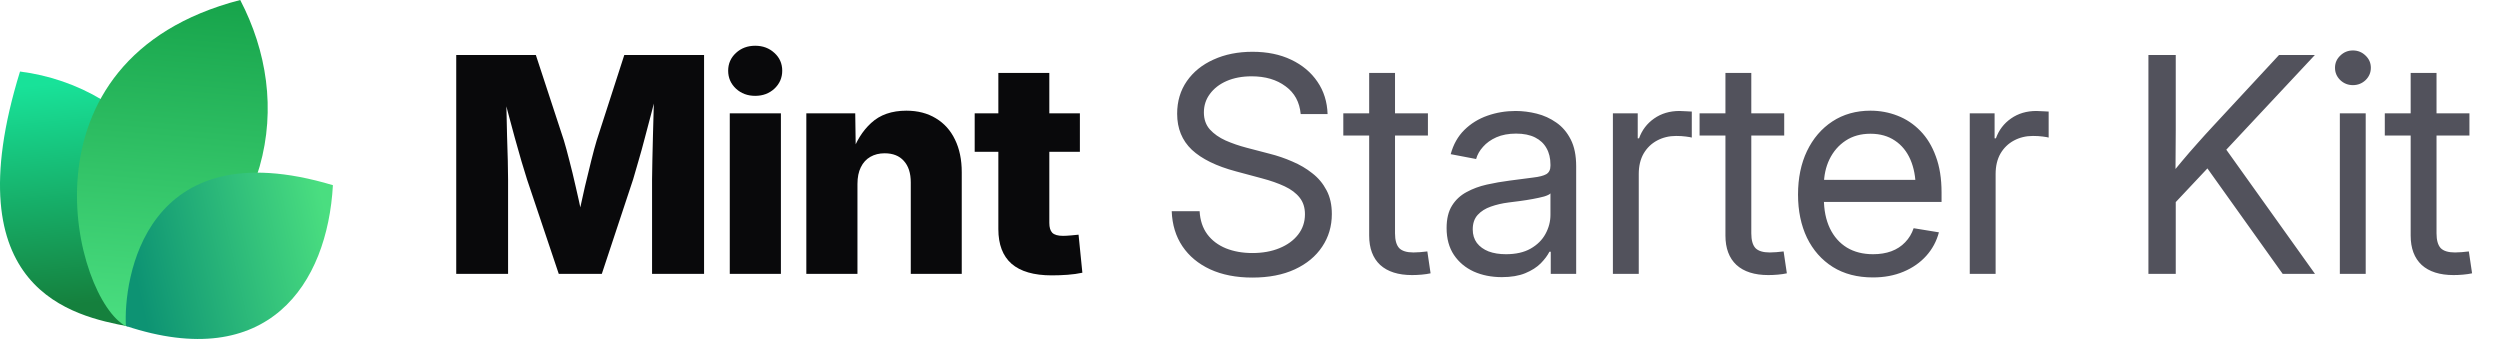
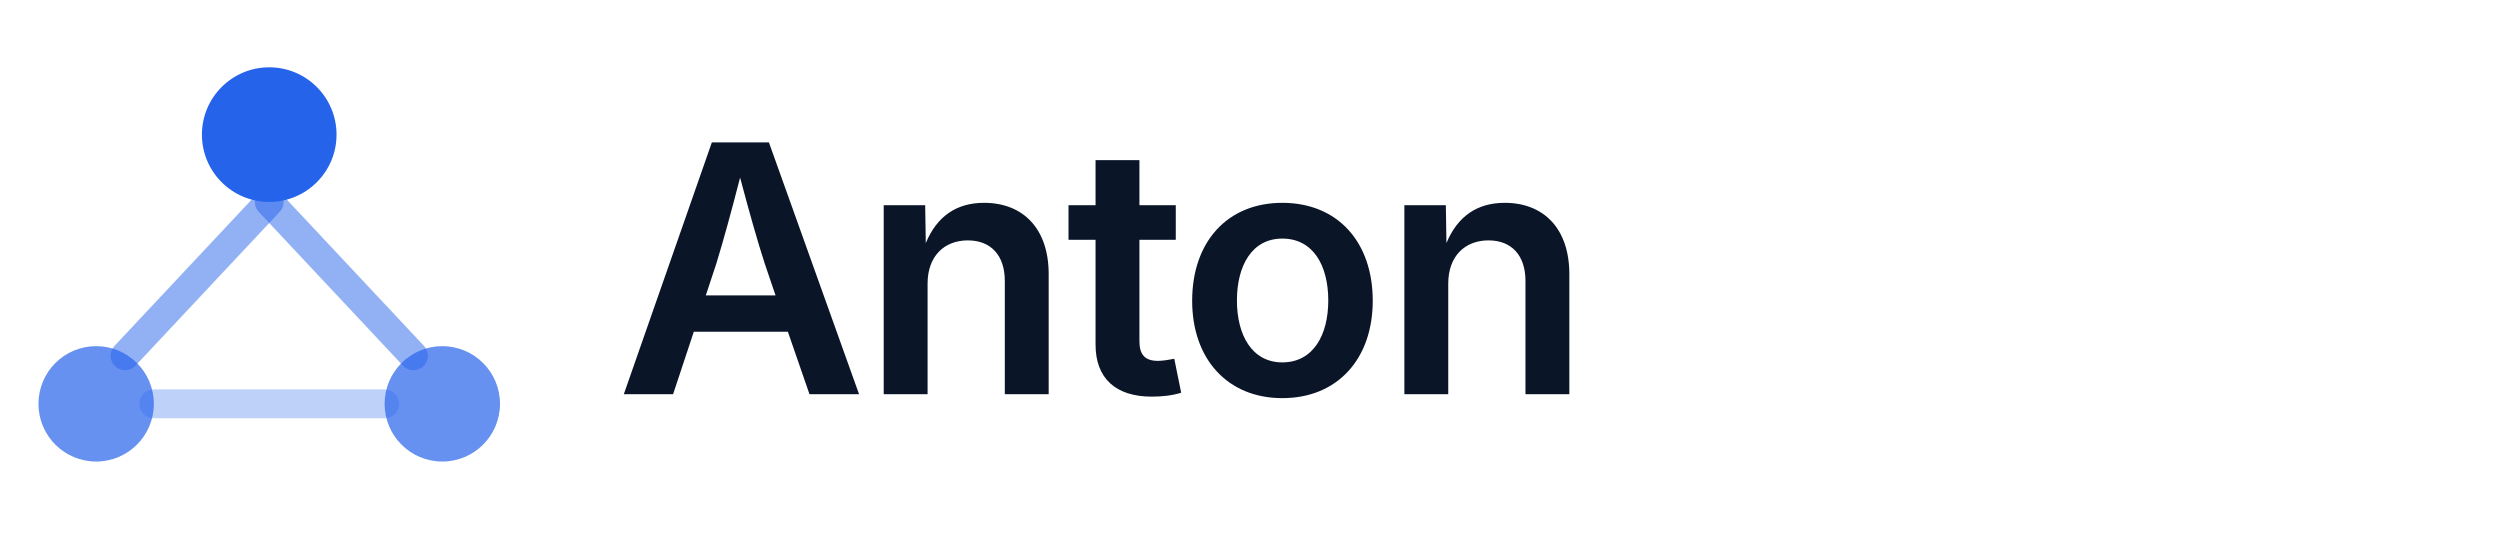
- <svg xmlns="http://www.w3.org/2000/svg" width="177" height="24" viewBox="0 0 177 24" fill="none">
-   <path d="M9.061 23.108C5.268 22.377 -3.391 20.627 1.417 5.064C9.634 6.099 16.973 14.064 9.061 23.108Z" fill="url(#paint0_linear_17557_2020)" />
-   <path d="M8.919 23.094C5.276 21.222 0.784 4.209 17.007 0C20.757 7.193 19.621 16.545 8.919 23.094Z" fill="url(#paint1_linear_17557_2020)" />
-   <path d="M8.914 23.079C8.735 19.882 10.159 9.085 23.57 13.111C23.181 20.123 18.984 26.418 8.914 23.079Z" fill="url(#paint2_linear_17557_2020)" />
-   <path d="M32.301 19.392V3.894H37.938L39.925 9.948C40.036 10.315 40.164 10.787 40.31 11.362C40.462 11.938 40.611 12.552 40.757 13.204C40.91 13.855 41.048 14.483 41.173 15.086C41.305 15.682 41.412 16.192 41.495 16.615H40.695C40.771 16.192 40.871 15.682 40.996 15.086C41.128 14.49 41.267 13.866 41.412 13.214C41.565 12.562 41.714 11.948 41.86 11.373C42.005 10.79 42.133 10.315 42.244 9.948L44.2 3.894H49.848V19.392H46.166V12.704C46.166 12.357 46.173 11.917 46.187 11.383C46.2 10.849 46.214 10.27 46.228 9.646C46.249 9.022 46.266 8.391 46.28 7.753C46.301 7.115 46.311 6.519 46.311 5.964H46.623C46.485 6.561 46.332 7.181 46.166 7.826C45.999 8.471 45.833 9.102 45.666 9.719C45.507 10.336 45.351 10.901 45.198 11.414C45.053 11.928 44.928 12.357 44.824 12.704L42.608 19.392H39.561L37.314 12.704C37.203 12.357 37.072 11.928 36.919 11.414C36.773 10.901 36.614 10.34 36.441 9.729C36.274 9.112 36.104 8.481 35.931 7.836C35.764 7.192 35.608 6.567 35.463 5.964H35.827C35.834 6.512 35.844 7.105 35.858 7.743C35.872 8.374 35.886 9.005 35.9 9.636C35.92 10.26 35.938 10.839 35.952 11.373C35.965 11.907 35.972 12.351 35.972 12.704V19.392H32.301ZM51.668 19.392V8.024H55.288V19.392H51.668ZM53.468 6.786C52.927 6.786 52.473 6.616 52.105 6.276C51.738 5.93 51.554 5.507 51.554 5.007C51.554 4.508 51.738 4.088 52.105 3.749C52.473 3.409 52.927 3.239 53.468 3.239C54.009 3.239 54.463 3.409 54.83 3.749C55.198 4.082 55.382 4.501 55.382 5.007C55.382 5.507 55.198 5.93 54.83 6.276C54.463 6.616 54.009 6.786 53.468 6.786ZM60.708 13.027V19.392H57.088V8.024H60.551L60.593 10.967H60.281C60.593 10.024 61.061 9.268 61.685 8.7C62.309 8.124 63.138 7.836 64.171 7.836C64.975 7.836 65.672 8.017 66.262 8.377C66.851 8.731 67.302 9.234 67.614 9.885C67.933 10.537 68.092 11.307 68.092 12.194V19.392H64.483V12.912C64.483 12.26 64.32 11.754 63.994 11.394C63.675 11.033 63.221 10.853 62.632 10.853C62.25 10.853 61.914 10.936 61.623 11.102C61.332 11.269 61.106 11.515 60.947 11.841C60.787 12.16 60.708 12.555 60.708 13.027ZM76.456 8.024V10.749H69.008V8.024H76.456ZM70.683 5.163H74.292V15.783C74.292 16.102 74.361 16.334 74.5 16.48C74.646 16.625 74.899 16.698 75.259 16.698C75.405 16.698 75.596 16.688 75.831 16.667C76.074 16.646 76.251 16.629 76.362 16.615L76.632 19.309C76.313 19.378 75.963 19.427 75.582 19.455C75.207 19.482 74.836 19.496 74.469 19.496C73.2 19.496 72.25 19.222 71.619 18.674C70.995 18.127 70.683 17.308 70.683 16.22V5.163Z" fill="#09090B" />
-   <path d="M88.667 19.652C87.523 19.652 86.528 19.458 85.682 19.07C84.843 18.681 84.188 18.137 83.716 17.437C83.245 16.736 82.992 15.908 82.957 14.951H84.933C84.968 15.596 85.148 16.14 85.474 16.584C85.8 17.021 86.24 17.354 86.795 17.582C87.35 17.804 87.974 17.915 88.667 17.915C89.388 17.915 90.026 17.801 90.581 17.572C91.143 17.343 91.583 17.024 91.902 16.615C92.228 16.199 92.391 15.717 92.391 15.169C92.391 14.698 92.266 14.306 92.017 13.994C91.767 13.675 91.413 13.408 90.956 13.193C90.498 12.978 89.954 12.787 89.323 12.621L87.502 12.132C86.123 11.765 85.082 11.255 84.382 10.603C83.689 9.944 83.342 9.095 83.342 8.055C83.342 7.174 83.571 6.404 84.028 5.746C84.486 5.087 85.117 4.577 85.921 4.217C86.726 3.849 87.645 3.666 88.678 3.666C89.718 3.666 90.63 3.853 91.413 4.227C92.204 4.602 92.824 5.122 93.275 5.787C93.726 6.446 93.965 7.209 93.993 8.076H92.089C92.013 7.23 91.656 6.574 91.018 6.11C90.387 5.638 89.586 5.403 88.615 5.403C87.95 5.403 87.36 5.513 86.847 5.735C86.341 5.957 85.946 6.262 85.661 6.651C85.377 7.032 85.235 7.469 85.235 7.961C85.235 8.447 85.377 8.849 85.661 9.168C85.946 9.48 86.317 9.74 86.774 9.948C87.232 10.149 87.724 10.319 88.251 10.457L89.884 10.884C90.439 11.023 90.977 11.206 91.496 11.435C92.023 11.657 92.495 11.934 92.911 12.267C93.334 12.593 93.67 12.995 93.92 13.474C94.17 13.945 94.294 14.504 94.294 15.149C94.294 16.015 94.066 16.788 93.608 17.468C93.157 18.148 92.512 18.681 91.673 19.07C90.834 19.458 89.832 19.652 88.667 19.652ZM101.097 8.024V9.594H95.106V8.024H101.097ZM96.937 5.163H98.767V16.521C98.767 17 98.865 17.347 99.059 17.562C99.26 17.77 99.6 17.874 100.078 17.874C100.21 17.874 100.366 17.867 100.546 17.853C100.733 17.832 100.903 17.815 101.056 17.801L101.285 19.351C101.097 19.392 100.886 19.423 100.65 19.444C100.414 19.465 100.189 19.475 99.974 19.475C98.996 19.475 98.244 19.236 97.717 18.758C97.197 18.272 96.937 17.579 96.937 16.677V5.163ZM106.33 19.621C105.595 19.621 104.932 19.489 104.343 19.226C103.754 18.955 103.285 18.564 102.939 18.05C102.592 17.53 102.419 16.896 102.419 16.147C102.419 15.495 102.547 14.965 102.804 14.556C103.06 14.146 103.403 13.828 103.833 13.599C104.263 13.363 104.742 13.186 105.269 13.068C105.796 12.95 106.333 12.857 106.881 12.787C107.574 12.69 108.132 12.617 108.555 12.569C108.978 12.52 109.287 12.441 109.481 12.33C109.675 12.212 109.772 12.014 109.772 11.737V11.654C109.772 11.203 109.679 10.815 109.492 10.489C109.311 10.163 109.041 9.91 108.68 9.729C108.32 9.549 107.872 9.459 107.338 9.459C106.805 9.459 106.34 9.546 105.945 9.719C105.556 9.892 105.241 10.118 104.998 10.395C104.755 10.665 104.593 10.953 104.509 11.258L102.71 10.915C102.897 10.222 103.22 9.65 103.677 9.199C104.135 8.748 104.679 8.412 105.31 8.19C105.941 7.968 106.607 7.857 107.307 7.857C107.8 7.857 108.295 7.92 108.795 8.044C109.301 8.169 109.765 8.381 110.188 8.679C110.611 8.97 110.951 9.369 111.208 9.875C111.464 10.374 111.593 11.005 111.593 11.768V19.392H109.793V17.822H109.7C109.568 18.085 109.363 18.359 109.086 18.643C108.809 18.921 108.444 19.153 107.994 19.34C107.543 19.527 106.988 19.621 106.33 19.621ZM106.621 17.998C107.321 17.998 107.904 17.867 108.368 17.603C108.84 17.333 109.19 16.986 109.419 16.563C109.654 16.133 109.772 15.682 109.772 15.211V13.692C109.703 13.769 109.554 13.841 109.325 13.911C109.096 13.973 108.829 14.032 108.524 14.088C108.226 14.143 107.921 14.192 107.609 14.233C107.304 14.275 107.033 14.309 106.798 14.337C106.354 14.393 105.938 14.49 105.549 14.628C105.168 14.76 104.86 14.954 104.624 15.211C104.388 15.467 104.27 15.811 104.27 16.241C104.27 16.615 104.367 16.934 104.561 17.198C104.762 17.461 105.04 17.662 105.393 17.801C105.747 17.933 106.156 17.998 106.621 17.998ZM114.193 19.392V8.024H115.951V9.792H116.045C116.253 9.209 116.61 8.741 117.116 8.388C117.622 8.034 118.219 7.857 118.905 7.857C119.058 7.857 119.217 7.864 119.384 7.878C119.55 7.885 119.682 7.892 119.779 7.899V9.74C119.716 9.719 119.578 9.695 119.363 9.667C119.155 9.639 118.922 9.625 118.666 9.625C118.174 9.625 117.726 9.733 117.324 9.948C116.922 10.163 116.603 10.471 116.367 10.874C116.138 11.276 116.024 11.758 116.024 12.319V19.392H114.193ZM126.322 8.024V9.594H120.33V8.024H126.322ZM122.161 5.163H123.992V16.521C123.992 17 124.089 17.347 124.283 17.562C124.484 17.77 124.824 17.874 125.302 17.874C125.434 17.874 125.59 17.867 125.77 17.853C125.958 17.832 126.127 17.815 126.28 17.801L126.509 19.351C126.322 19.392 126.11 19.423 125.874 19.444C125.639 19.465 125.413 19.475 125.198 19.475C124.221 19.475 123.468 19.236 122.941 18.758C122.421 18.272 122.161 17.579 122.161 16.677V5.163ZM132.604 19.642C131.502 19.642 130.555 19.396 129.765 18.903C128.974 18.404 128.364 17.714 127.934 16.834C127.511 15.946 127.3 14.927 127.3 13.775C127.3 12.611 127.511 11.584 127.934 10.697C128.364 9.802 128.964 9.102 129.734 8.596C130.51 8.089 131.408 7.836 132.428 7.836C133.1 7.836 133.738 7.954 134.341 8.19C134.952 8.426 135.489 8.783 135.954 9.261C136.425 9.74 136.793 10.343 137.056 11.071C137.327 11.792 137.462 12.645 137.462 13.63V14.296H128.433V12.735H136.463L135.631 13.297C135.631 12.541 135.506 11.876 135.257 11.3C135.007 10.725 134.643 10.277 134.165 9.958C133.686 9.632 133.107 9.469 132.428 9.469C131.748 9.469 131.162 9.632 130.67 9.958C130.177 10.284 129.796 10.725 129.526 11.279C129.262 11.827 129.13 12.441 129.13 13.12V14.046C129.13 14.864 129.273 15.572 129.557 16.168C129.841 16.757 130.243 17.211 130.763 17.53C131.283 17.842 131.901 17.998 132.615 17.998C133.093 17.998 133.523 17.929 133.905 17.79C134.293 17.645 134.619 17.433 134.882 17.156C135.153 16.879 135.354 16.546 135.486 16.157L137.275 16.449C137.108 17.08 136.81 17.634 136.38 18.113C135.95 18.591 135.413 18.966 134.768 19.236C134.123 19.507 133.402 19.642 132.604 19.642ZM139.459 19.392V8.024H141.217V9.792H141.311C141.519 9.209 141.876 8.741 142.382 8.388C142.888 8.034 143.485 7.857 144.171 7.857C144.324 7.857 144.483 7.864 144.649 7.878C144.816 7.885 144.948 7.892 145.045 7.899V9.74C144.982 9.719 144.844 9.695 144.629 9.667C144.421 9.639 144.188 9.625 143.932 9.625C143.439 9.625 142.992 9.733 142.59 9.948C142.188 10.163 141.869 10.471 141.633 10.874C141.404 11.276 141.29 11.758 141.29 12.319V19.392H139.459ZM153.429 14.961V12.715C153.783 12.257 154.136 11.82 154.49 11.404C154.844 10.981 155.204 10.565 155.572 10.156C155.939 9.74 156.314 9.327 156.695 8.918L161.355 3.894H163.893L157.277 10.967H157.184L153.429 14.961ZM152.108 19.392V3.894H154.043V9.241L154.022 12.559L154.043 13.505V19.392H152.108ZM161.615 19.392L155.967 11.477L157.173 9.969L163.903 19.392H161.615ZM165.661 19.392V8.024H167.492V19.392H165.661ZM166.587 6.027C166.24 6.027 165.942 5.909 165.692 5.673C165.443 5.43 165.318 5.139 165.318 4.799C165.318 4.459 165.443 4.172 165.692 3.936C165.942 3.693 166.24 3.572 166.587 3.572C166.934 3.572 167.232 3.693 167.482 3.936C167.731 4.172 167.856 4.459 167.856 4.799C167.856 5.139 167.731 5.43 167.482 5.673C167.232 5.909 166.934 6.027 166.587 6.027ZM174.836 8.024V9.594H168.844V8.024H174.836ZM170.675 5.163H172.506V16.521C172.506 17 172.603 17.347 172.797 17.562C172.998 17.77 173.338 17.874 173.816 17.874C173.948 17.874 174.104 17.867 174.284 17.853C174.472 17.832 174.641 17.815 174.794 17.801L175.023 19.351C174.836 19.392 174.624 19.423 174.388 19.444C174.153 19.465 173.927 19.475 173.712 19.475C172.735 19.475 171.982 19.236 171.455 18.758C170.935 18.272 170.675 17.579 170.675 16.677V5.163Z" fill="#52525C" />
-   <defs>
-     <linearGradient id="paint0_linear_17557_2020" x1="3.776" y1="5.916" x2="5.232" y2="21.559" gradientUnits="userSpaceOnUse">
-       <stop stop-color="#18E299" />
-       <stop offset="1" stop-color="#15803D" />
-     </linearGradient>
-     <linearGradient id="paint1_linear_17557_2020" x1="12.171" y1="-0.718" x2="10.19" y2="22.983" gradientUnits="userSpaceOnUse">
-       <stop stop-color="#16A34A" />
-       <stop offset="1" stop-color="#4ADE80" />
-     </linearGradient>
-     <linearGradient id="paint2_linear_17557_2020" x1="23.133" y1="15.353" x2="9.338" y2="18.52" gradientUnits="userSpaceOnUse">
-       <stop stop-color="#4ADE80" />
-       <stop offset="1" stop-color="#0D9373" />
-     </linearGradient>
-   </defs>
+ <svg xmlns="http://www.w3.org/2000/svg" width="130" height="28" viewBox="0 0 130 28" fill="none">
+   <circle cx="14" cy="7" r="3.5" fill="#2563EB" />
+   <circle cx="5" cy="21" r="3" fill="#2563EB" opacity="0.7" />
+   <circle cx="23" cy="21" r="3" fill="#2563EB" opacity="0.7" />
+   <line x1="14" y1="10.5" x2="6.5" y2="18.5" stroke="#2563EB" stroke-width="1.5" stroke-linecap="round" opacity="0.5" />
+   <line x1="14" y1="10.5" x2="21.5" y2="18.5" stroke="#2563EB" stroke-width="1.5" stroke-linecap="round" opacity="0.5" />
+   <line x1="8" y1="21" x2="20" y2="21" stroke="#2563EB" stroke-width="1.5" stroke-linecap="round" opacity="0.3" />
+   <text x="32" y="20.5" font-family="system-ui, -apple-system, sans-serif" font-weight="600" font-size="18" fill="#0A1628" letter-spacing="-0.02em">Anton</text>
</svg>
